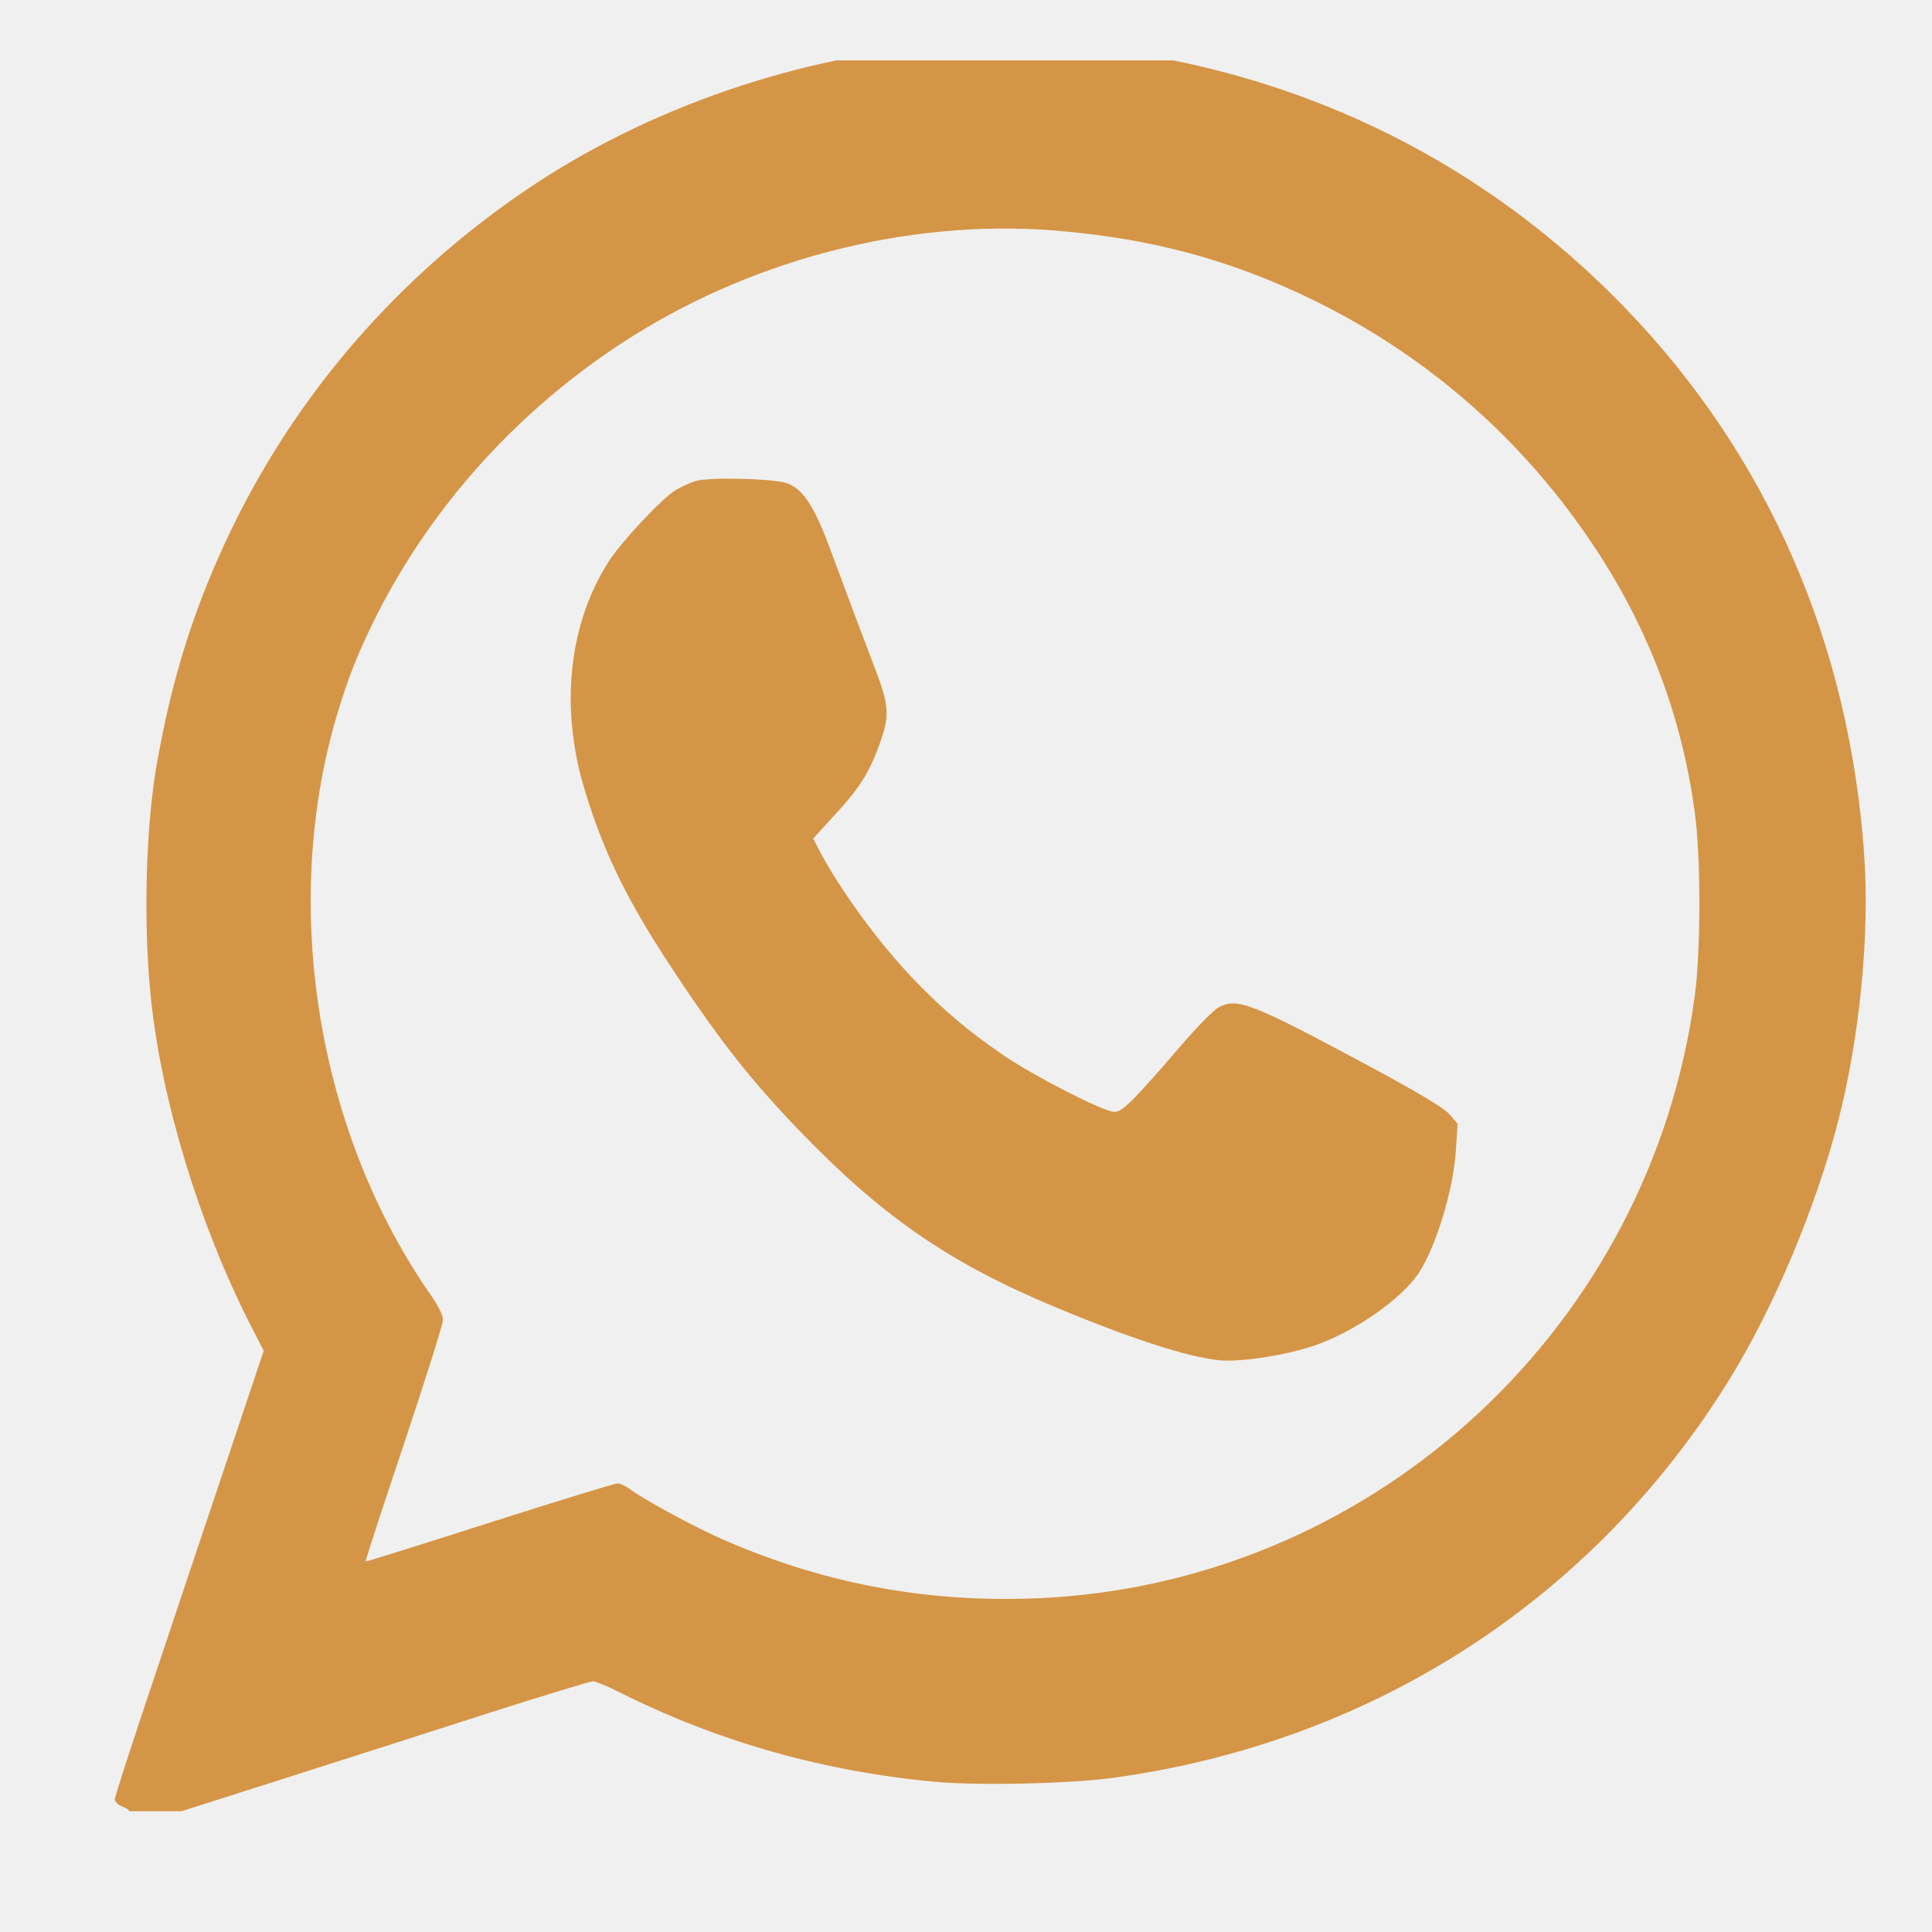
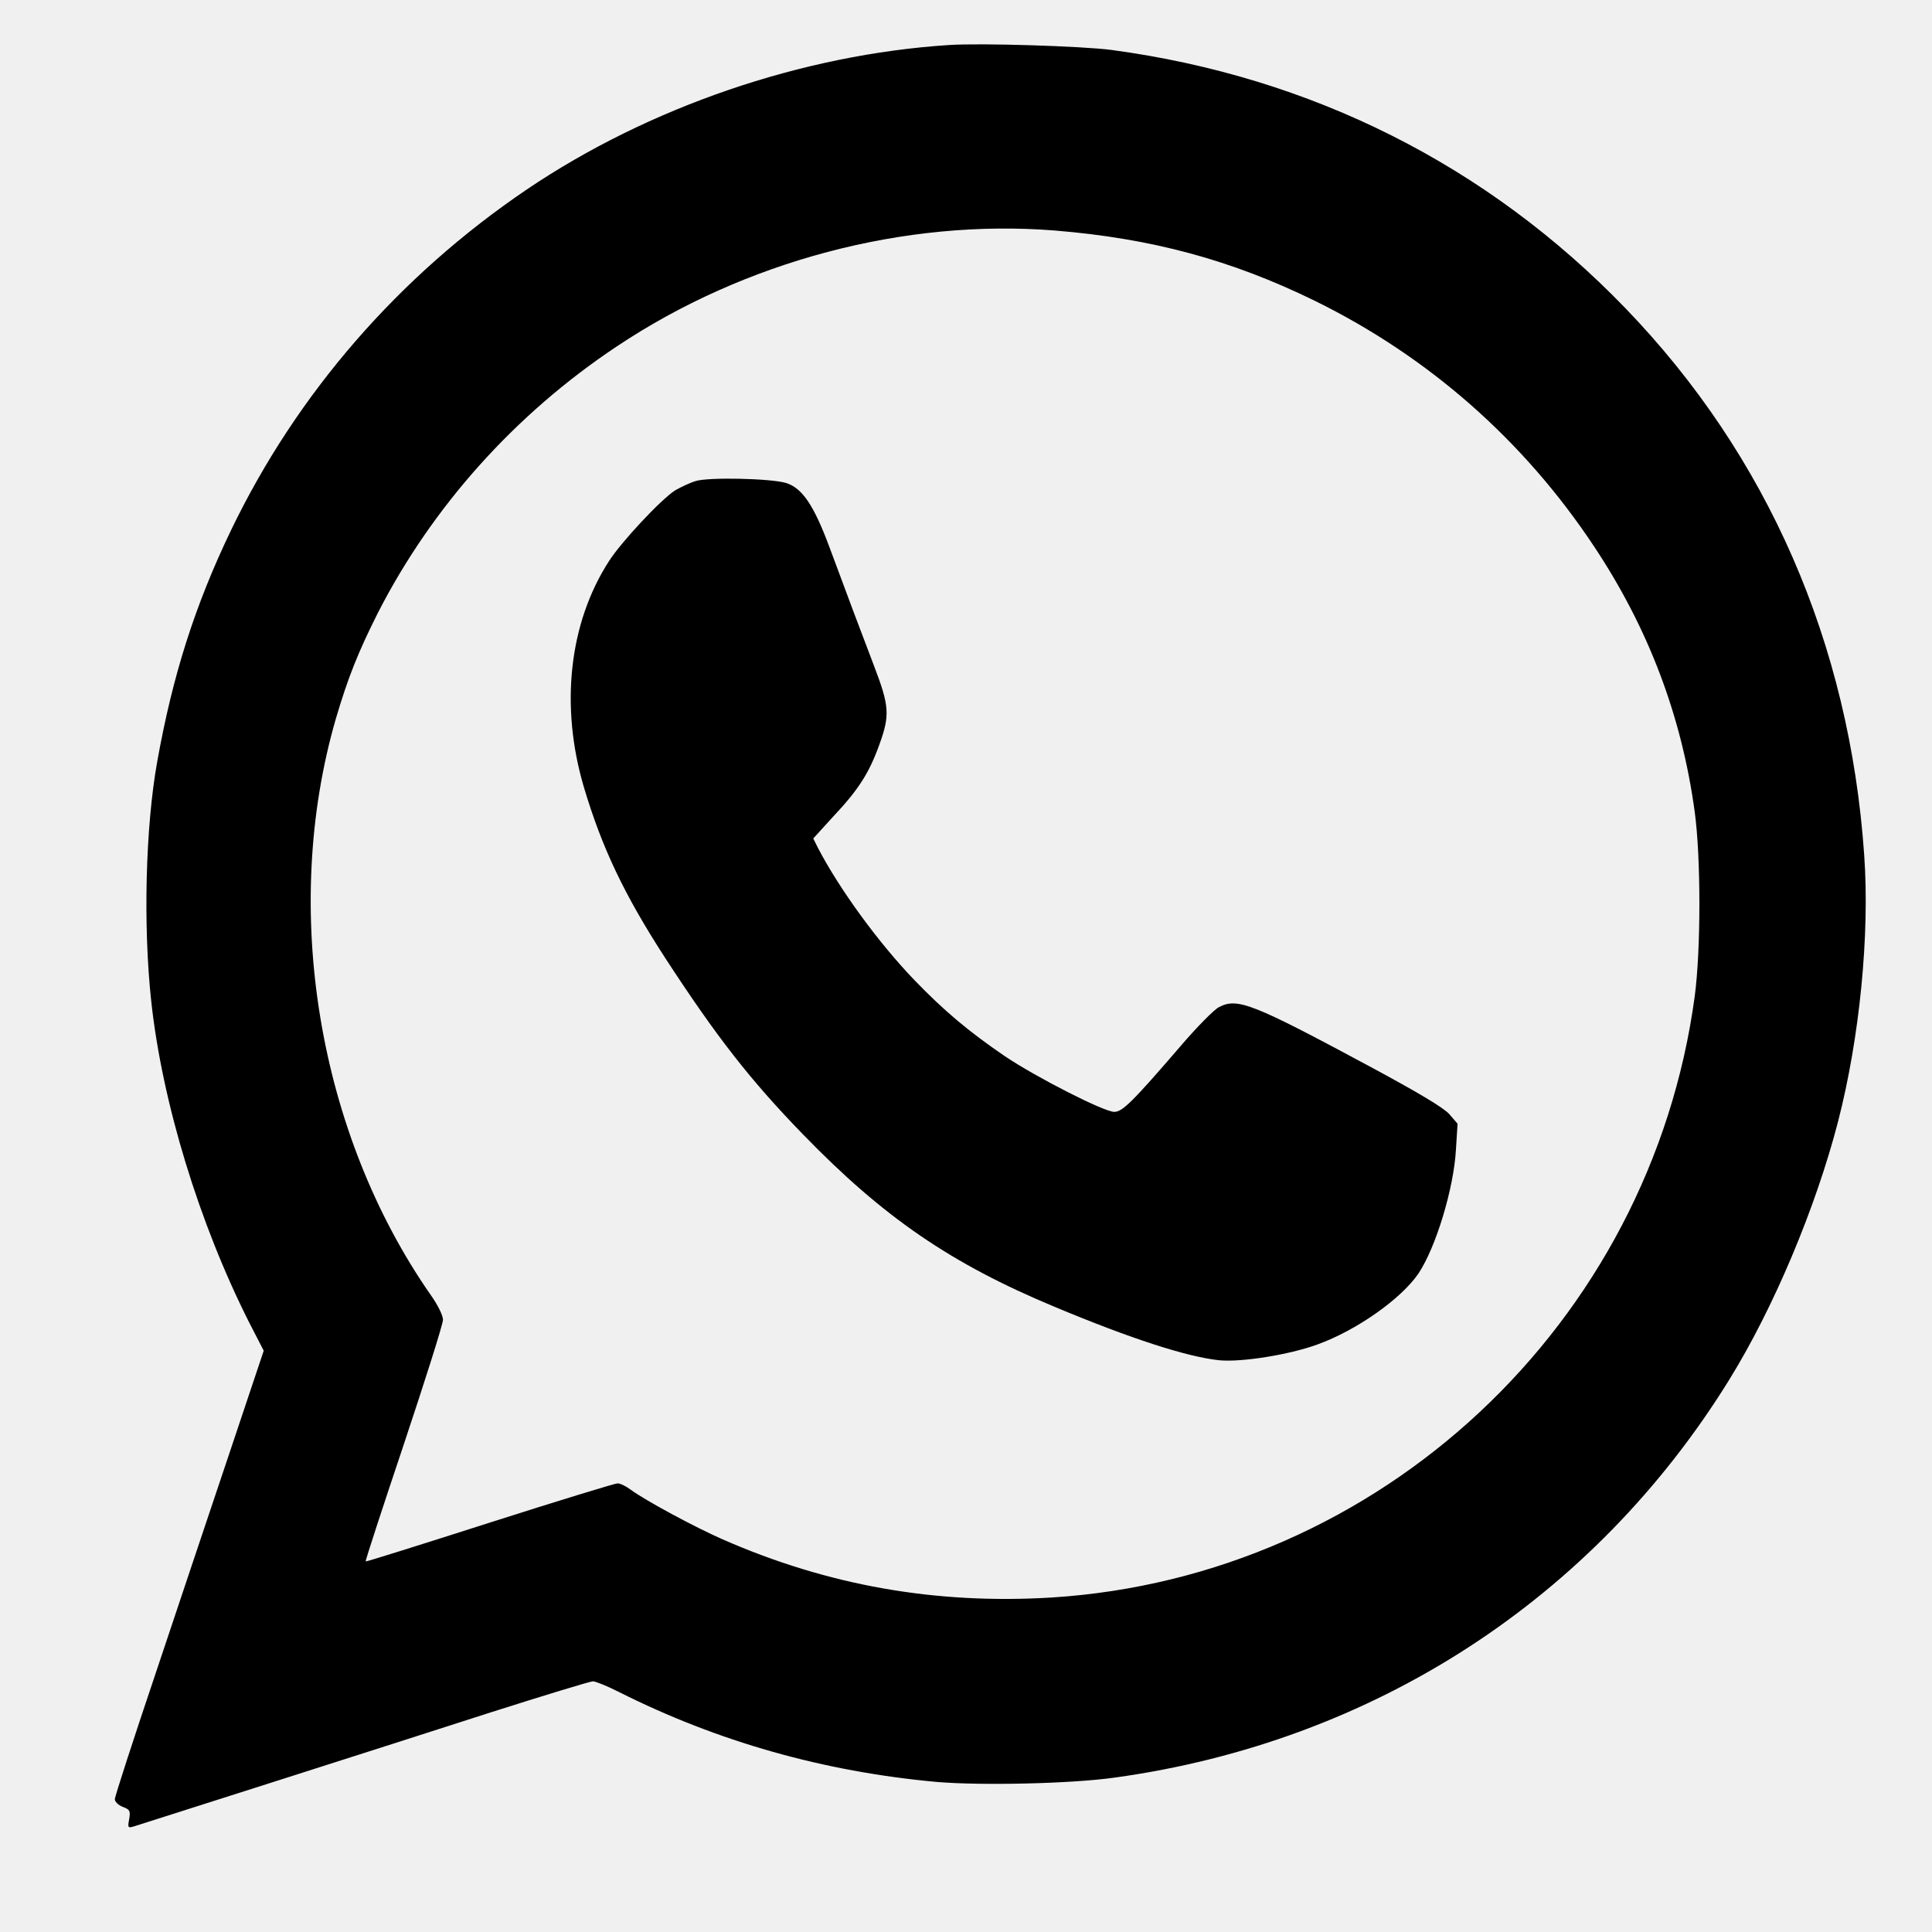
<svg xmlns="http://www.w3.org/2000/svg" width="32" height="32" viewBox="0 0 32 32" fill="none">
-   <g clip-path="url(#clip0_9232_5579)">
-     <g clip-path="url(#clip1_9232_5579)">
-       <path d="M15.714 0.746C13.288 0.903 10.742 1.775 8.729 3.136C6.605 4.573 4.921 6.513 3.829 8.777C3.232 10.017 2.859 11.184 2.603 12.621C2.41 13.7 2.369 15.325 2.504 16.574C2.684 18.254 3.299 20.266 4.13 21.91L4.368 22.372L3.816 24.021C3.51 24.928 2.958 26.581 2.585 27.695C2.208 28.813 1.902 29.756 1.902 29.801C1.902 29.842 1.961 29.9 2.033 29.927C2.149 29.972 2.163 29.99 2.14 30.129C2.113 30.273 2.118 30.282 2.221 30.25C2.405 30.192 6.425 28.912 8.123 28.364C9.012 28.081 9.776 27.848 9.821 27.848C9.861 27.848 10.054 27.924 10.248 28.023C11.891 28.849 13.643 29.343 15.507 29.514C16.244 29.577 17.744 29.545 18.467 29.442C22.752 28.849 26.399 26.482 28.644 22.849C29.377 21.663 30.073 20.01 30.445 18.573C30.8 17.194 30.971 15.483 30.877 14.162C30.634 10.654 29.278 7.546 26.92 5.103C24.634 2.736 21.723 1.272 18.408 0.827C17.923 0.764 16.244 0.71 15.714 0.746ZM17.47 3.818C19.073 3.949 20.389 4.303 21.777 4.982C23.659 5.907 25.235 7.29 26.403 9.051C27.302 10.403 27.854 11.858 28.07 13.448C28.173 14.203 28.173 15.73 28.07 16.502C27.337 21.932 22.855 26.118 17.416 26.46C15.498 26.576 13.715 26.262 11.972 25.498C11.492 25.287 10.697 24.856 10.45 24.677C10.373 24.618 10.274 24.569 10.229 24.569C10.189 24.569 9.232 24.861 8.11 25.22C6.987 25.579 6.061 25.871 6.057 25.862C6.048 25.853 6.335 24.977 6.69 23.918C7.045 22.853 7.337 21.932 7.337 21.86C7.337 21.789 7.256 21.622 7.139 21.456C5.262 18.766 4.651 15.051 5.563 11.903C5.765 11.22 5.931 10.803 6.259 10.151C7.157 8.395 8.527 6.863 10.211 5.741C12.336 4.321 14.99 3.621 17.47 3.818Z" fill="#D59546" />
-       <path d="M11.521 7.968C11.417 8 11.269 8.072 11.184 8.121C10.955 8.265 10.29 8.974 10.084 9.298C9.423 10.326 9.275 11.696 9.67 13.035C9.971 14.045 10.339 14.818 11.013 15.86C11.867 17.171 12.419 17.881 13.304 18.793C14.633 20.163 15.752 20.931 17.467 21.645C18.734 22.175 19.668 22.476 20.194 22.53C20.558 22.566 21.352 22.44 21.82 22.269C22.466 22.036 23.207 21.515 23.495 21.092C23.782 20.661 24.079 19.687 24.115 19.04L24.142 18.613L24.003 18.451C23.904 18.344 23.499 18.101 22.682 17.661C20.742 16.619 20.495 16.52 20.189 16.682C20.113 16.718 19.825 17.01 19.556 17.324C18.756 18.254 18.59 18.416 18.456 18.416C18.285 18.416 17.166 17.845 16.645 17.495C16.039 17.081 15.644 16.749 15.145 16.233C14.553 15.617 13.91 14.737 13.551 14.05L13.47 13.888L13.793 13.533C14.22 13.08 14.395 12.806 14.566 12.33C14.741 11.845 14.732 11.696 14.476 11.027C14.247 10.43 14.063 9.936 13.744 9.078C13.483 8.373 13.29 8.085 13.021 8C12.765 7.923 11.732 7.901 11.521 7.968Z" fill="#D59546" />
-     </g>
-   </g>
-   <defs>
-     <clipPath id="clip0_9232_5579">
-       <rect width="32" height="32" fill="white" />
-     </clipPath>
-     <clipPath id="clip1_9232_5579">
-       <rect width="34.8" height="29" fill="white" transform="matrix(1 0 0 -1 -1 30)" />
-     </clipPath>
-   </defs>
+   <path d="M15.714 0.746C13.288 0.903 10.742 1.775 8.729 3.136C6.605 4.573 4.921 6.513 3.829 8.777C3.232 10.017 2.859 11.184 2.603 12.621C2.41 13.7 2.369 15.325 2.504 16.574C2.684 18.254 3.299 20.266 4.13 21.91L4.368 22.372L3.816 24.021C3.51 24.928 2.958 26.581 2.585 27.695C2.208 28.813 1.902 29.756 1.902 29.801C1.902 29.842 1.961 29.9 2.033 29.927C2.149 29.972 2.163 29.99 2.14 30.129C2.113 30.273 2.118 30.282 2.221 30.25C2.405 30.192 6.425 28.912 8.123 28.364C9.012 28.081 9.776 27.848 9.821 27.848C9.861 27.848 10.054 27.924 10.248 28.023C11.891 28.849 13.643 29.343 15.507 29.514C16.244 29.577 17.744 29.545 18.467 29.442C22.752 28.849 26.399 26.482 28.644 22.849C29.377 21.663 30.073 20.01 30.445 18.573C30.8 17.194 30.971 15.483 30.877 14.162C30.634 10.654 29.278 7.546 26.92 5.103C24.634 2.736 21.723 1.272 18.408 0.827C17.923 0.764 16.244 0.71 15.714 0.746ZM17.47 3.818C19.073 3.949 20.389 4.303 21.777 4.982C23.659 5.907 25.235 7.29 26.403 9.051C27.302 10.403 27.854 11.858 28.07 13.448C28.173 14.203 28.173 15.73 28.07 16.502C27.337 21.932 22.855 26.118 17.416 26.46C15.498 26.576 13.715 26.262 11.972 25.498C11.492 25.287 10.697 24.856 10.45 24.677C10.373 24.618 10.274 24.569 10.229 24.569C10.189 24.569 9.232 24.861 8.11 25.22C6.987 25.579 6.061 25.871 6.057 25.862C6.048 25.853 6.335 24.977 6.69 23.918C7.045 22.853 7.337 21.932 7.337 21.86C7.337 21.789 7.256 21.622 7.139 21.456C5.262 18.766 4.651 15.051 5.563 11.903C5.765 11.22 5.931 10.803 6.259 10.151C7.157 8.395 8.527 6.863 10.211 5.741C12.336 4.321 14.99 3.621 17.47 3.818Z" fill="currentColor" />
+   <path d="M11.521 7.968C11.417 8 11.269 8.072 11.184 8.121C10.955 8.265 10.29 8.974 10.084 9.298C9.423 10.326 9.275 11.696 9.67 13.035C9.971 14.045 10.339 14.818 11.013 15.86C11.867 17.171 12.419 17.881 13.304 18.793C14.633 20.163 15.752 20.931 17.467 21.645C18.734 22.175 19.668 22.476 20.194 22.53C20.558 22.566 21.352 22.44 21.82 22.269C22.466 22.036 23.207 21.515 23.495 21.092C23.782 20.661 24.079 19.687 24.115 19.04L24.142 18.613L24.003 18.451C23.904 18.344 23.499 18.101 22.682 17.661C20.742 16.619 20.495 16.52 20.189 16.682C20.113 16.718 19.825 17.01 19.556 17.324C18.756 18.254 18.59 18.416 18.456 18.416C18.285 18.416 17.166 17.845 16.645 17.495C16.039 17.081 15.644 16.749 15.145 16.233C14.553 15.617 13.91 14.737 13.551 14.05L13.47 13.888L13.793 13.533C14.22 13.08 14.395 12.806 14.566 12.33C14.741 11.845 14.732 11.696 14.476 11.027C14.247 10.43 14.063 9.936 13.744 9.078C13.483 8.373 13.29 8.085 13.021 8C12.765 7.923 11.732 7.901 11.521 7.968Z" fill="currentColor" />
</svg>
